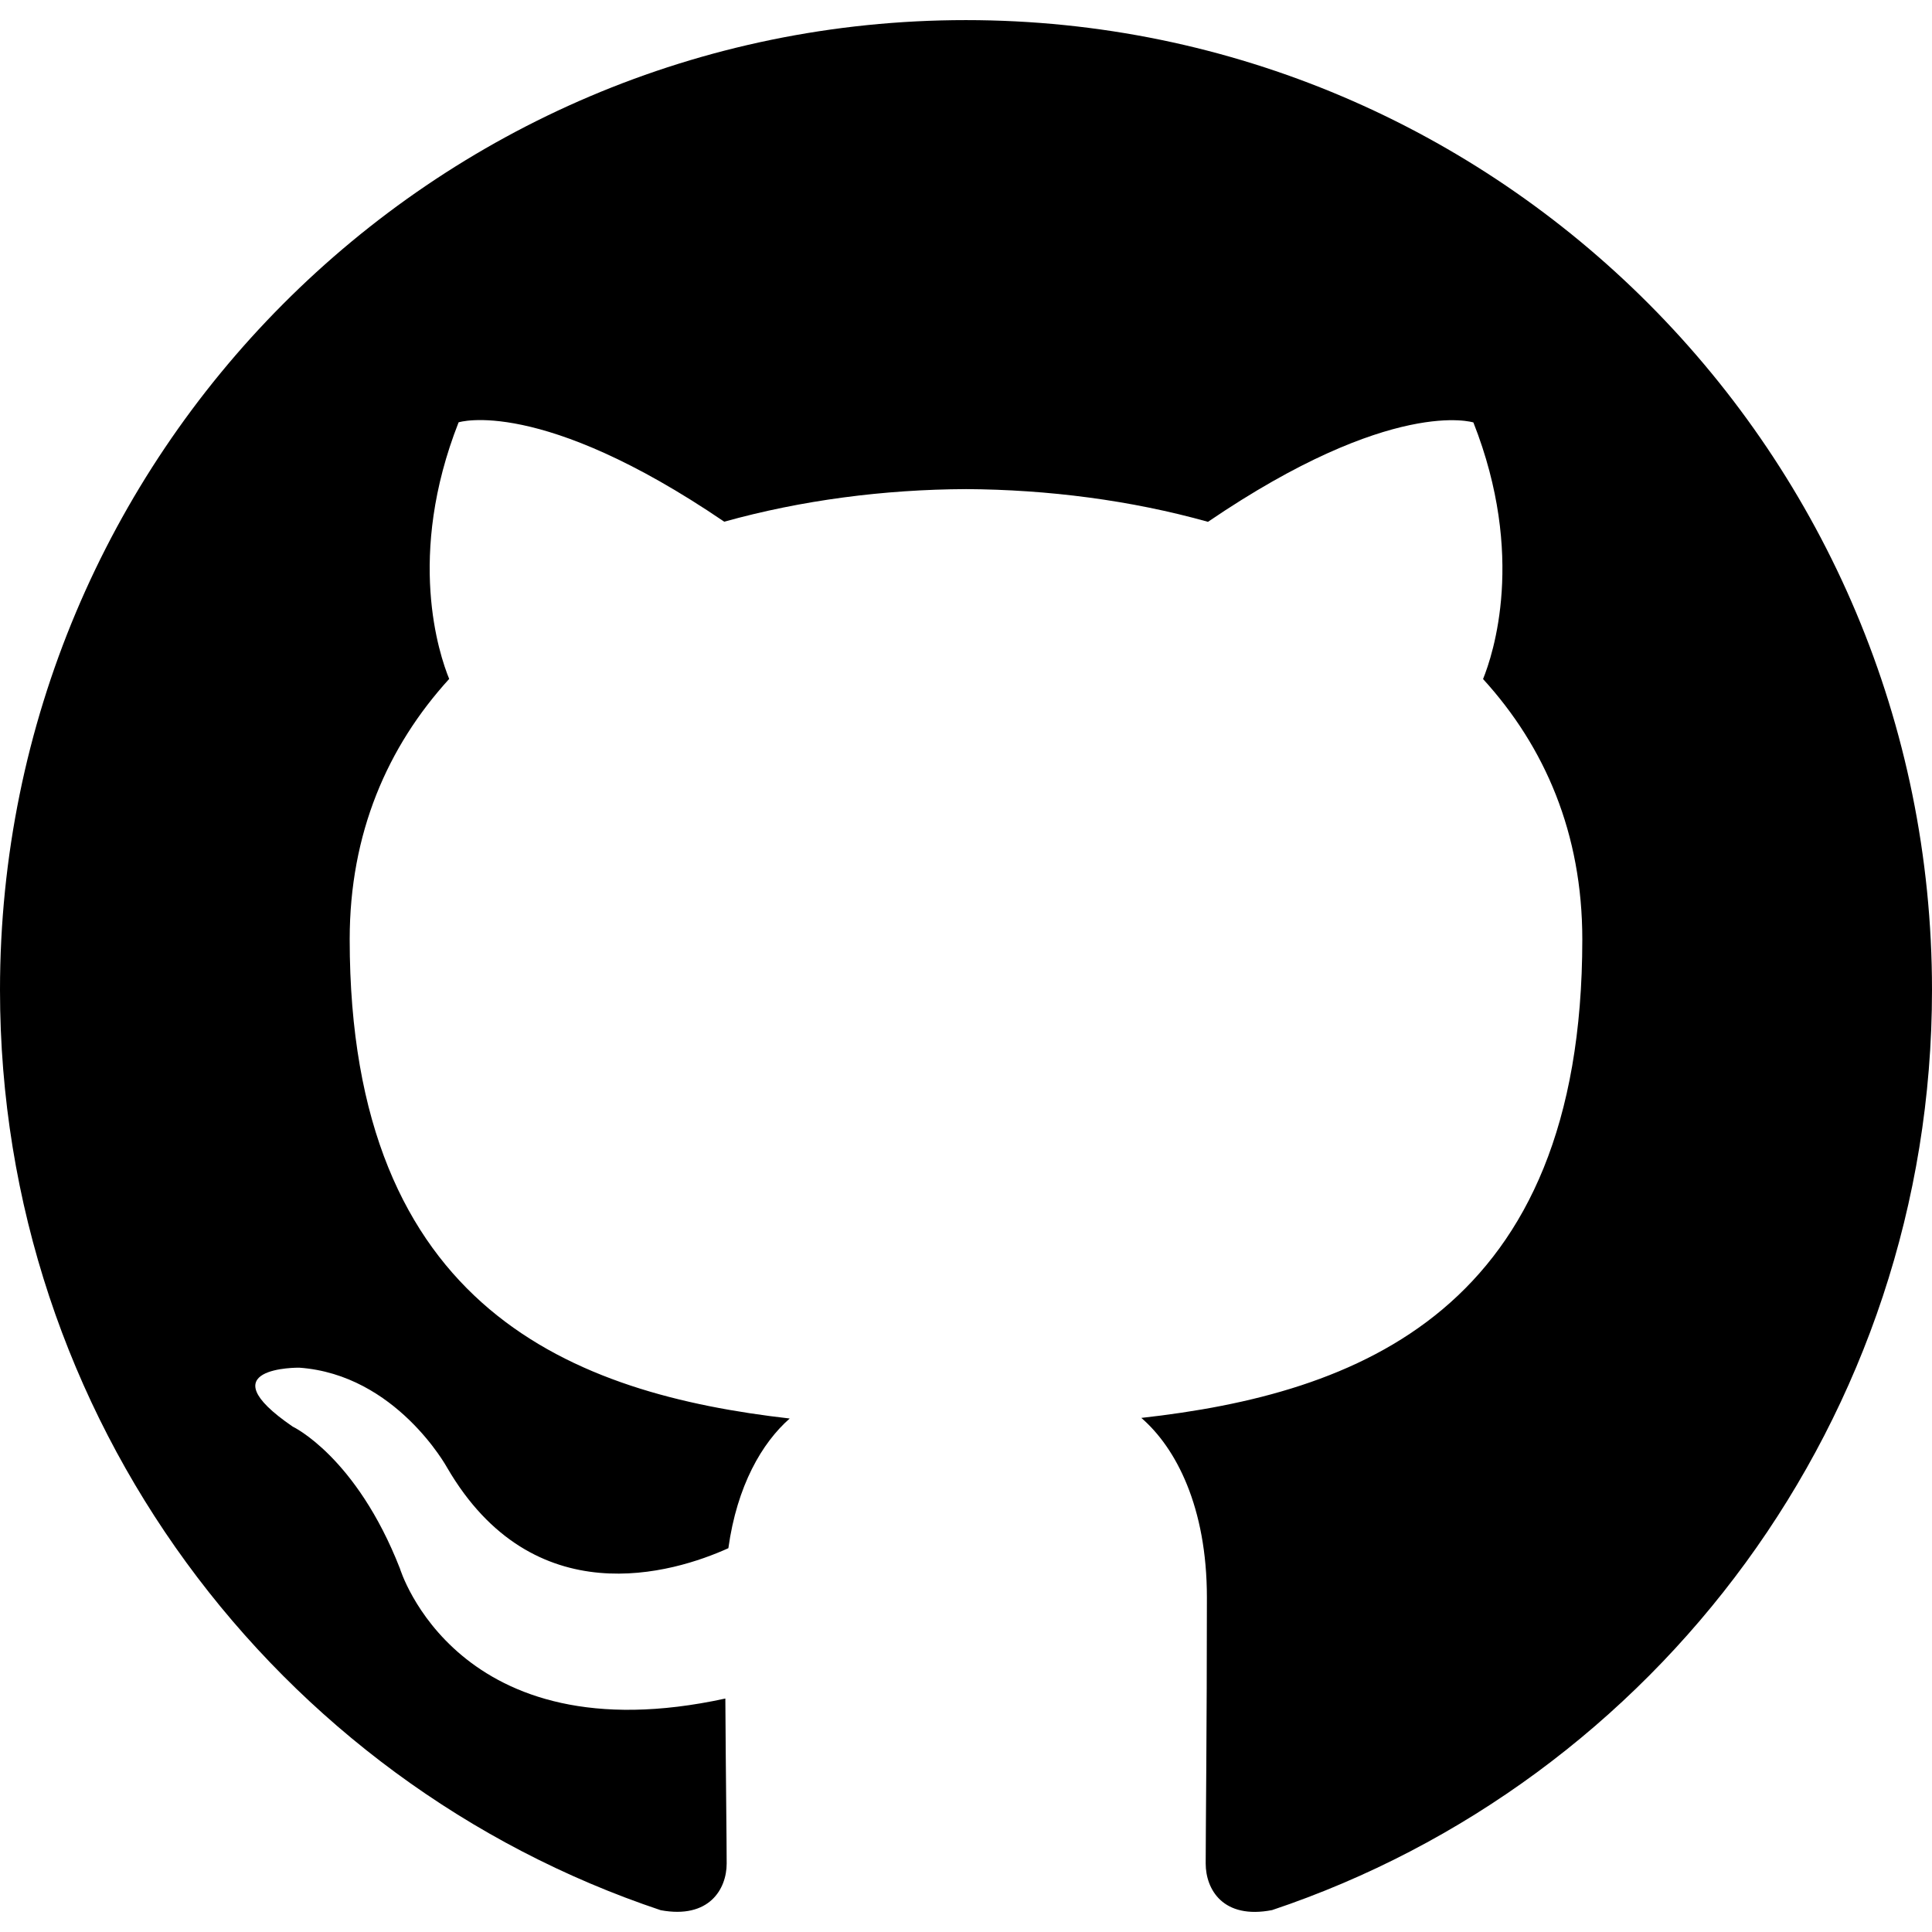
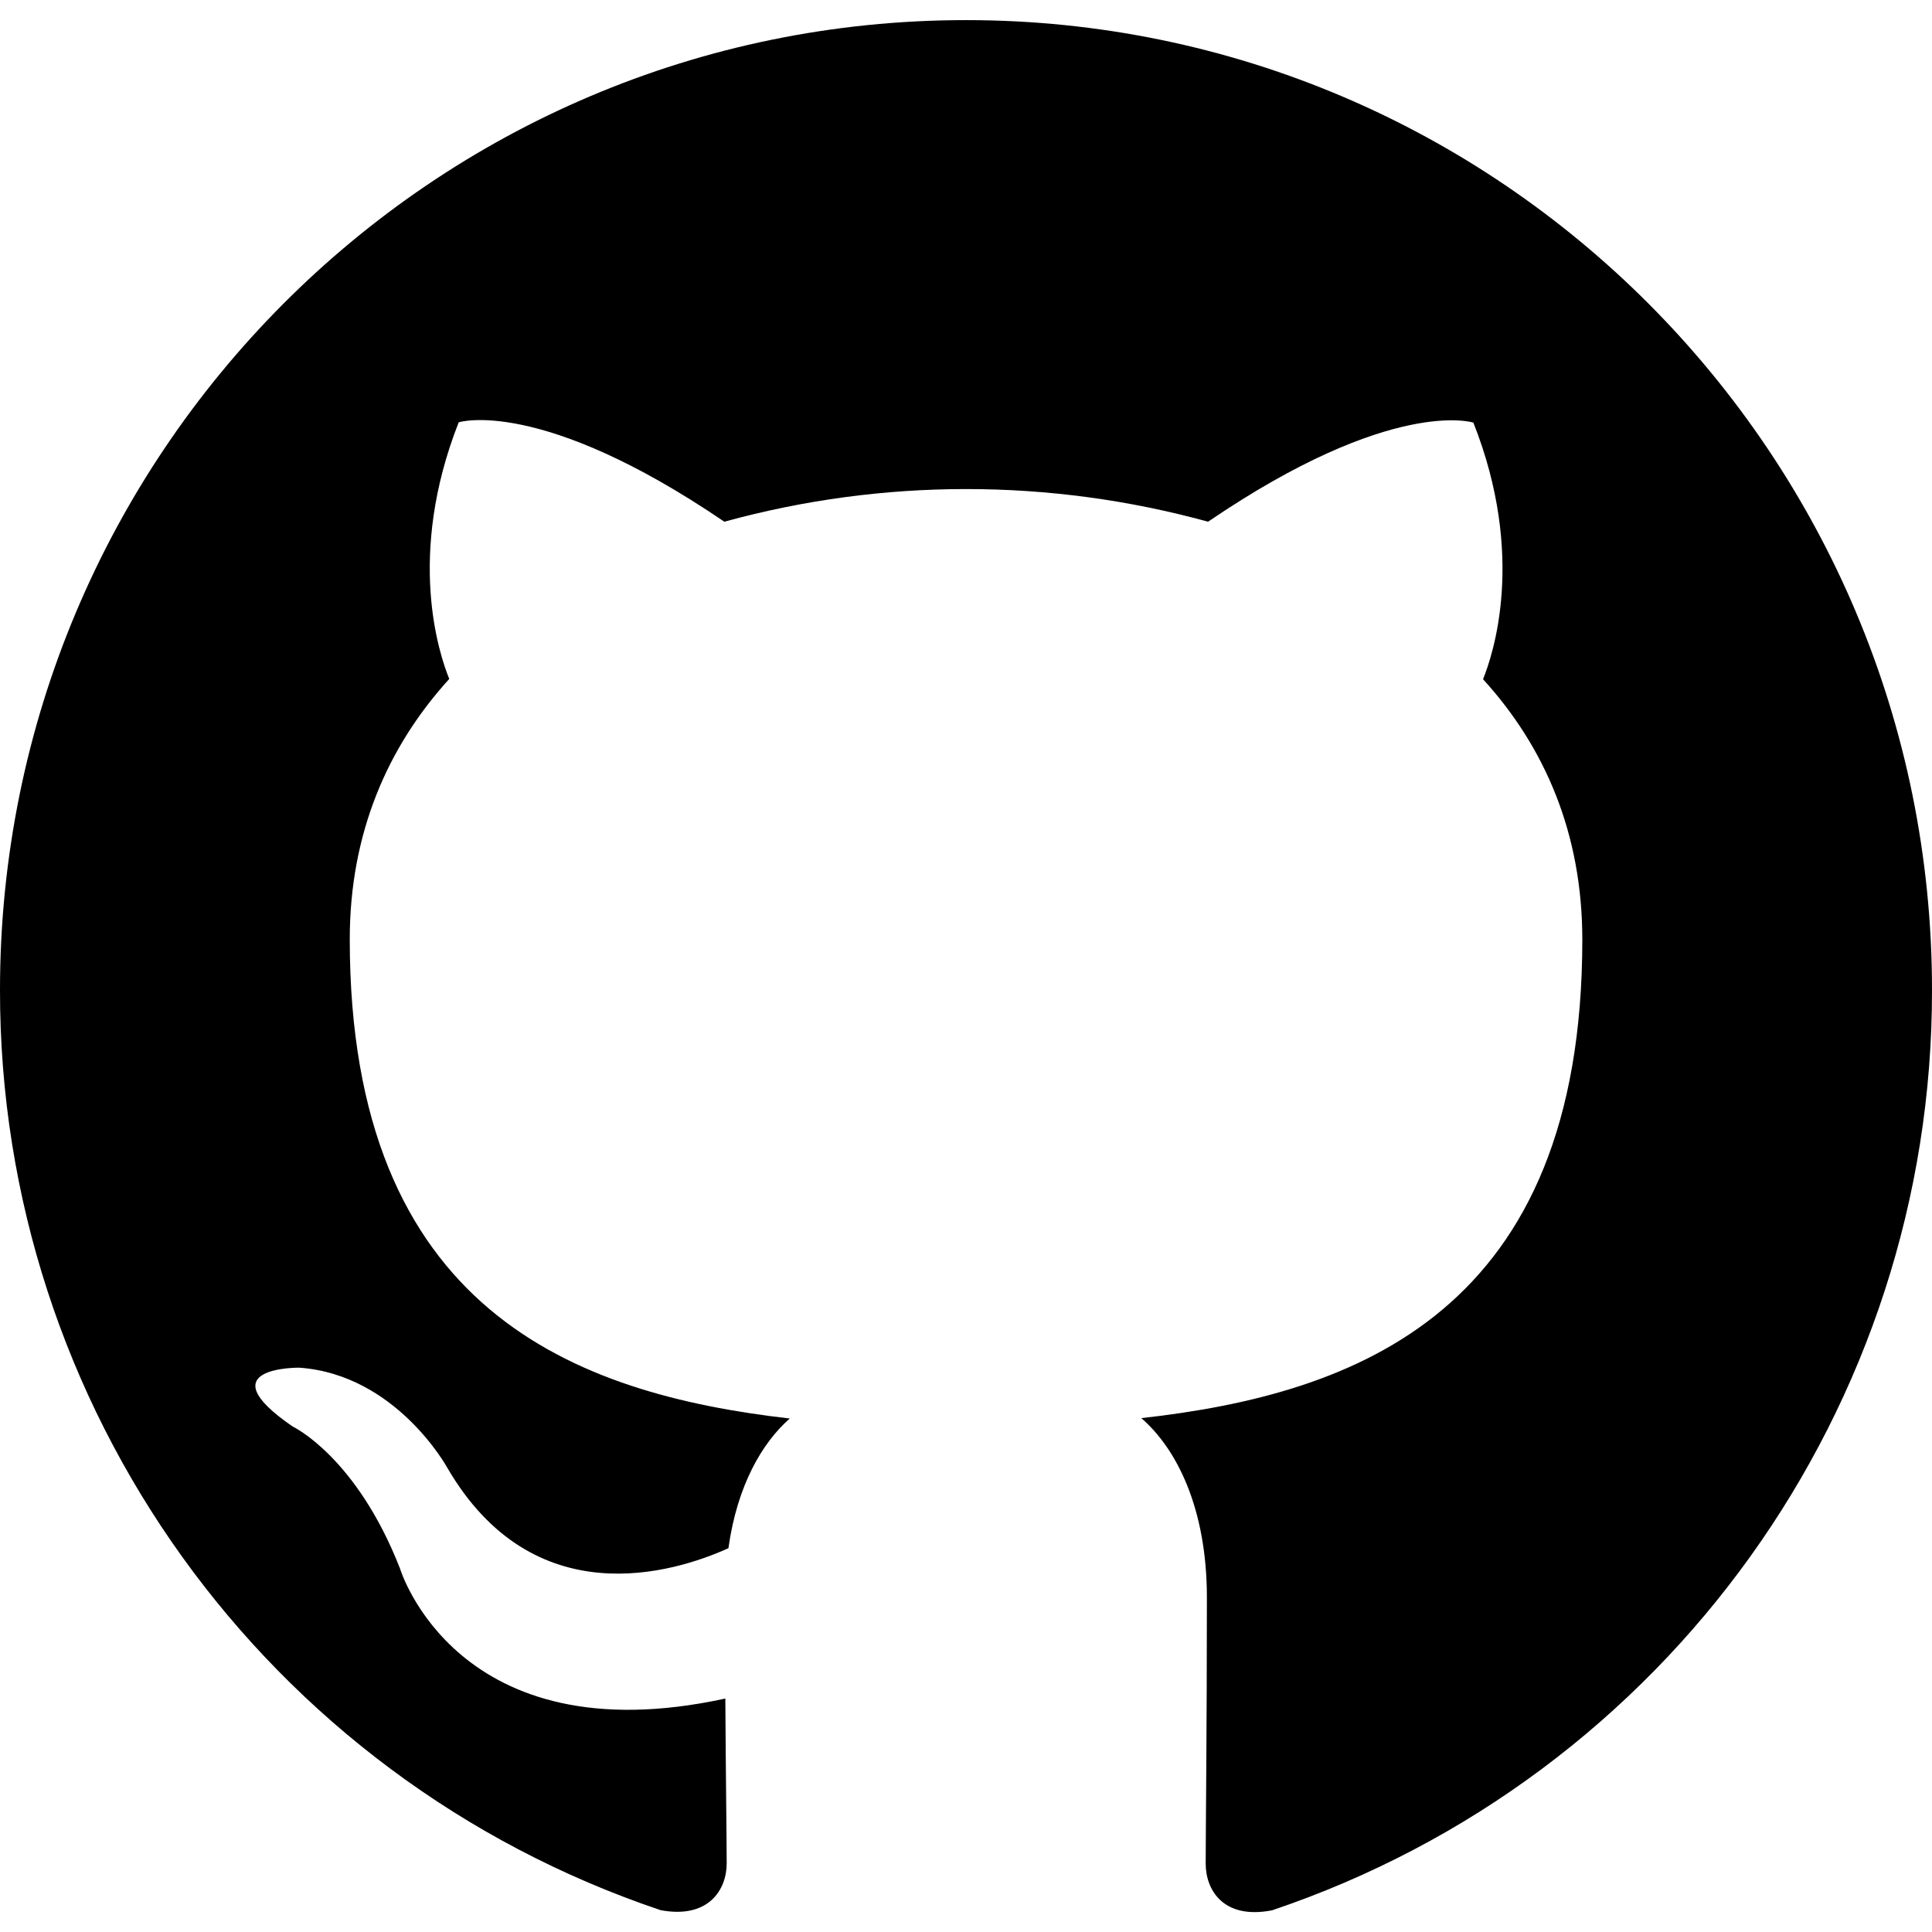
- <svg xmlns="http://www.w3.org/2000/svg" version="1.1" id="Capa_1" x="0px" y="0px" viewBox="0 0 512 512" style="enable-background:new 0 0 512 512;" xml:space="preserve">
-   <g>
-     <g>
-       <path d="M255.968,5.329C114.624,5.329,0,120.401,0,262.353c0,113.536,73.344,209.856,175.104,243.872    c12.8,2.368,17.472-5.568,17.472-12.384c0-6.112-0.224-22.272-0.352-43.712c-71.2,15.52-86.24-34.464-86.24-34.464    c-11.616-29.696-28.416-37.6-28.416-37.6c-23.264-15.936,1.728-15.616,1.728-15.616c25.696,1.824,39.2,26.496,39.2,26.496    c22.848,39.264,59.936,27.936,74.528,21.344c2.304-16.608,8.928-27.936,16.256-34.368    c-56.832-6.496-116.608-28.544-116.608-127.008c0-28.064,9.984-51.008,26.368-68.992c-2.656-6.496-11.424-32.64,2.496-68    c0,0,21.504-6.912,70.4,26.336c20.416-5.696,42.304-8.544,64.096-8.64c21.728,0.128,43.648,2.944,64.096,8.672    c48.864-33.248,70.336-26.336,70.336-26.336c13.952,35.392,5.184,61.504,2.56,68c16.416,17.984,26.304,40.928,26.304,68.992    c0,98.72-59.84,120.448-116.864,126.816c9.184,7.936,17.376,23.616,17.376,47.584c0,34.368-0.32,62.08-0.32,70.496    c0,6.88,4.608,14.88,17.6,12.352C438.72,472.145,512,375.857,512,262.353C512,120.401,397.376,5.329,255.968,5.329z" />
-     </g>
-   </g>
-   <g>
- </g>
-   <g>
- </g>
-   <g>
- </g>
-   <g>
- </g>
-   <g>
- </g>
-   <g>
- </g>
-   <g>
- </g>
-   <g>
- </g>
-   <g>
- </g>
-   <g>
- </g>
-   <g>
- </g>
-   <g>
- </g>
-   <g>
- </g>
-   <g>
- </g>
-   <g>
- </g>
+ <svg xmlns="http://www.w3.org/2000/svg" id="Capa_1" data-name="Capa 1" viewBox="0 0 512 512">
+   <path d="M256,5.33C114.62,5.33,0,120.4,0,262.35A257,257,0,0,0,175.1,506.22c12.8,2.37,17.48-5.56,17.48-12.38,0-6.11-.23-22.27-.36-43.71C121,465.65,106,415.66,106,415.66c-11.61-29.69-28.41-37.6-28.41-37.6-23.27-15.93,1.73-15.61,1.73-15.61,25.69,1.82,39.2,26.49,39.2,26.49,22.84,39.27,59.93,27.94,74.52,21.35,2.31-16.61,8.93-27.94,16.26-34.37-56.83-6.5-116.61-28.54-116.61-127,0-28.06,10-51,26.37-69-2.66-6.5-11.42-32.64,2.5-68,0,0,21.5-6.91,70.4,26.34a241.66,241.66,0,0,1,128.19,0C369,105,390.46,112,390.46,112c14,35.39,5.19,61.51,2.56,68,16.42,18,26.31,40.93,26.31,69,0,98.72-59.84,120.45-116.87,126.82,9.19,7.94,17.38,23.62,17.38,47.58,0,34.37-.32,62.08-.32,70.5,0,6.88,4.61,14.88,17.6,12.35A257,257,0,0,0,512,262.35C512,120.4,397.38,5.33,256,5.33Z" />
</svg>
